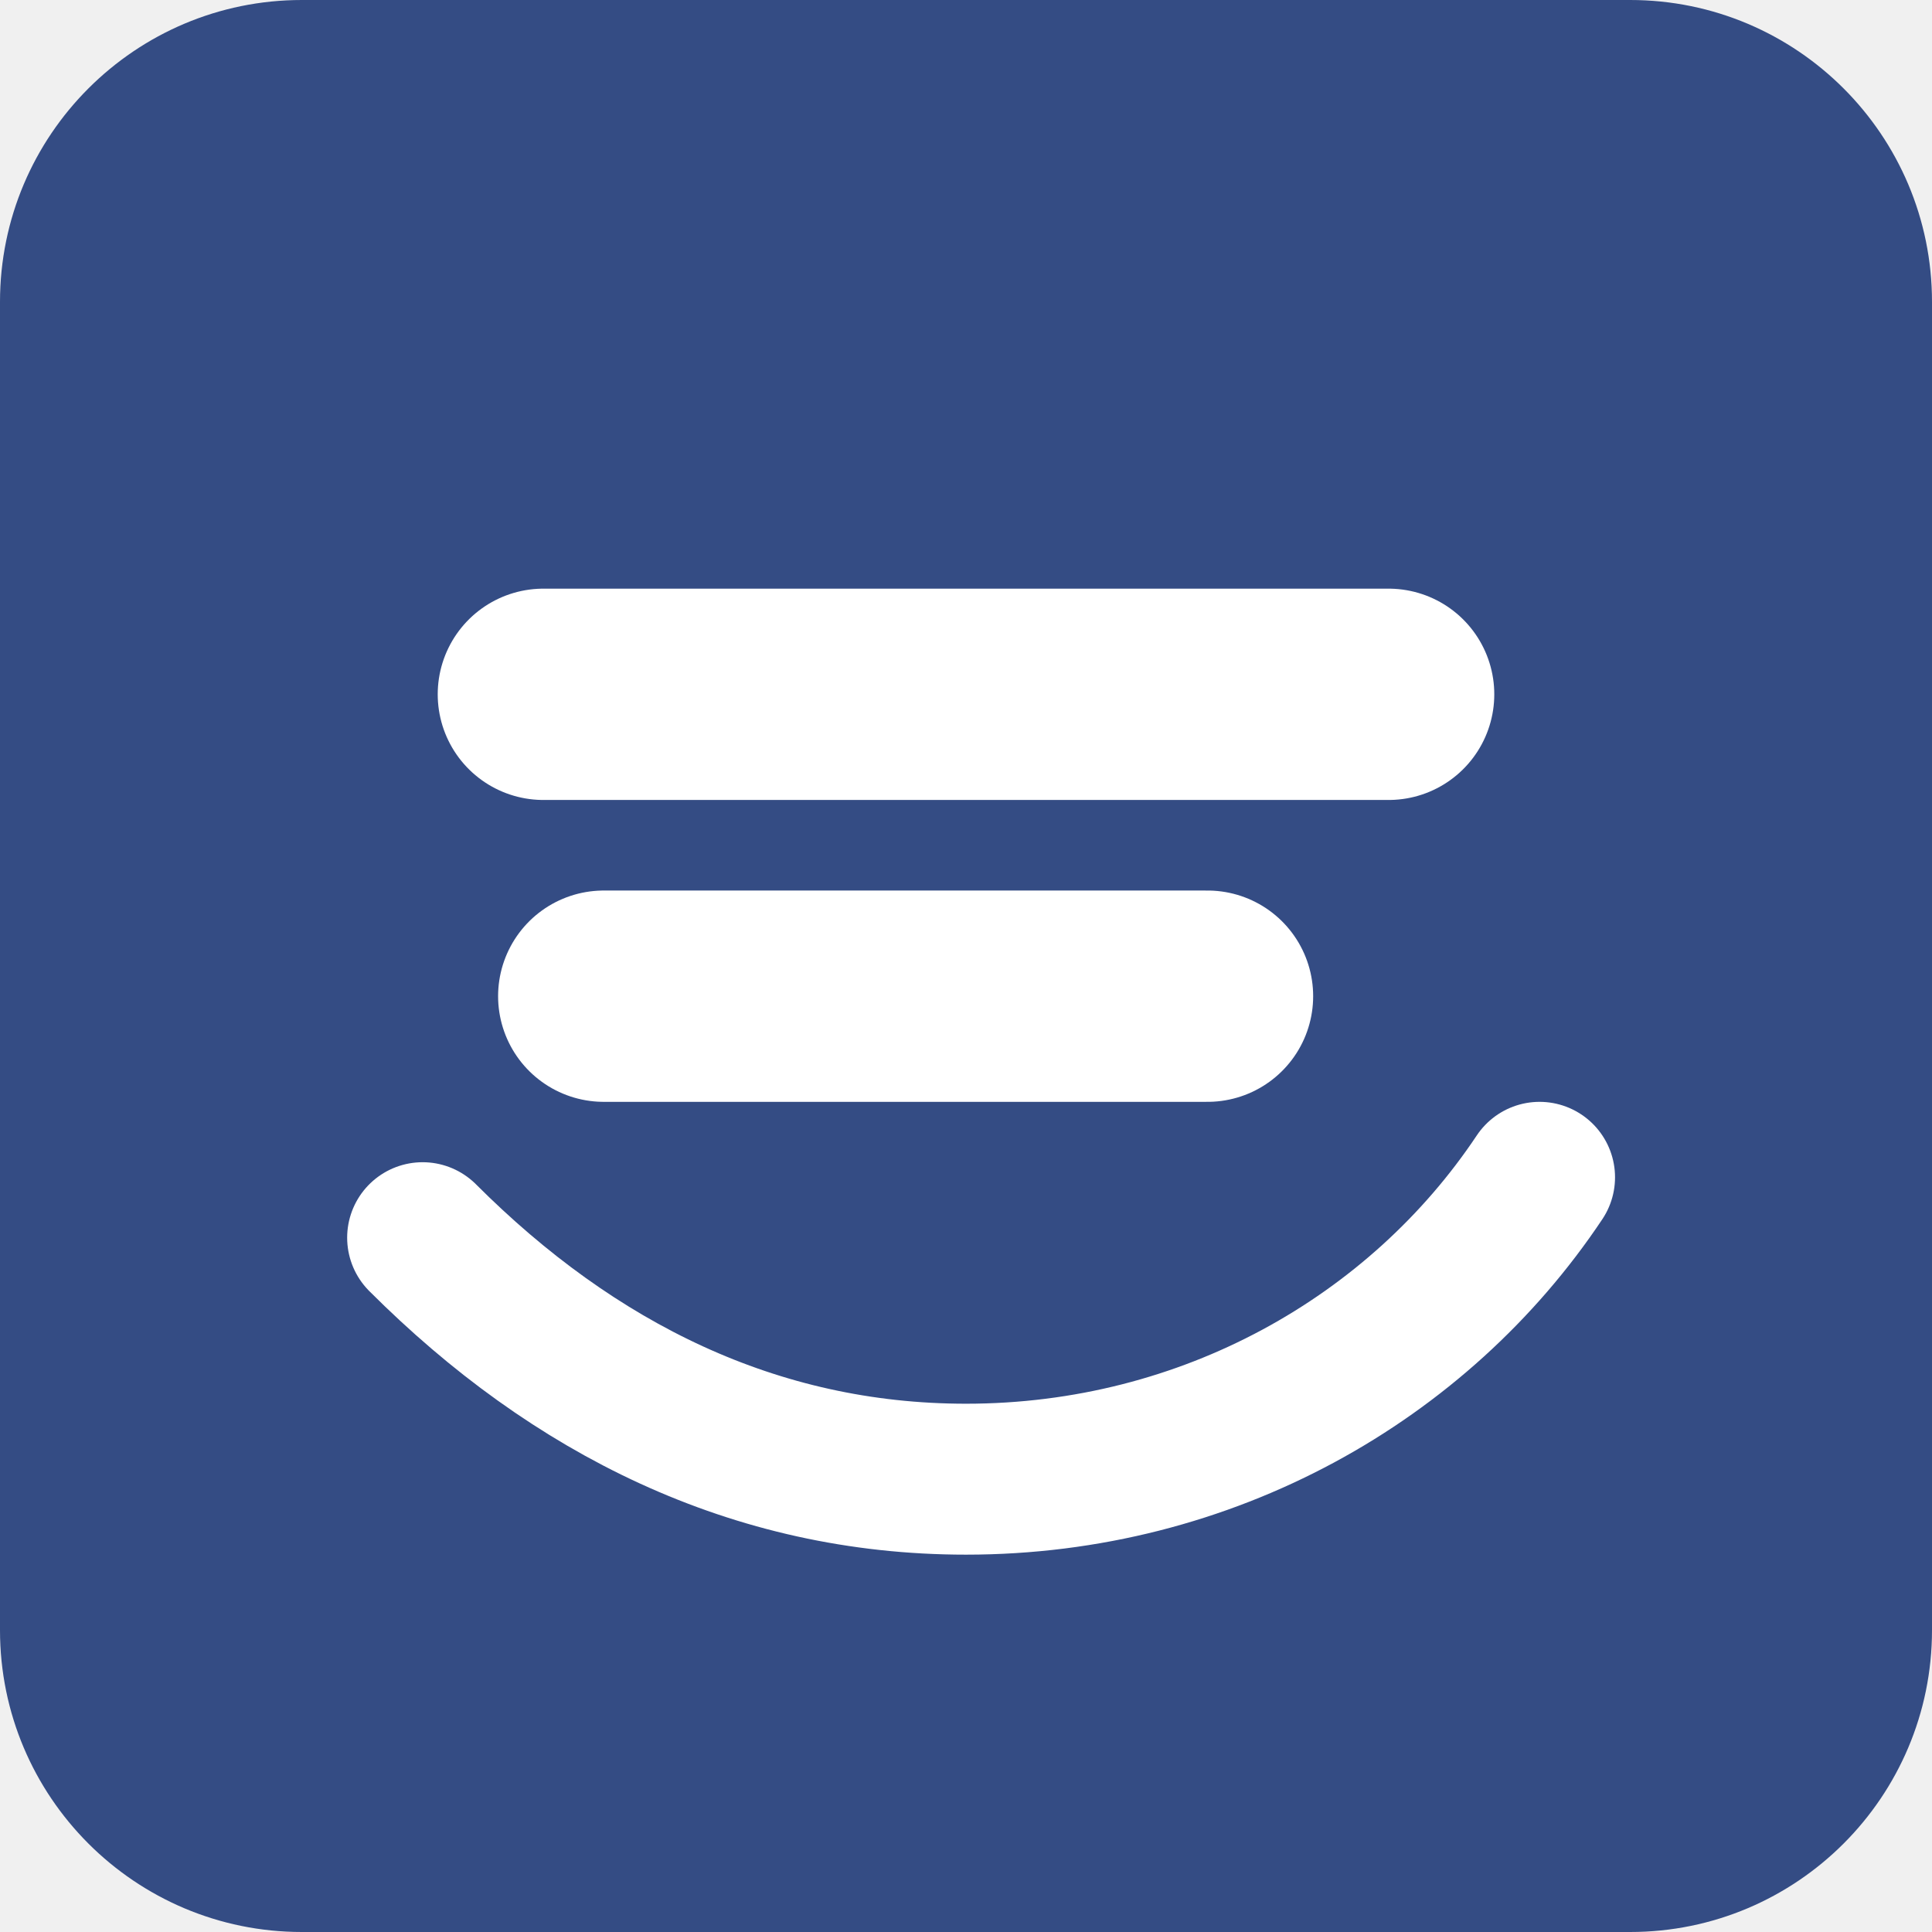
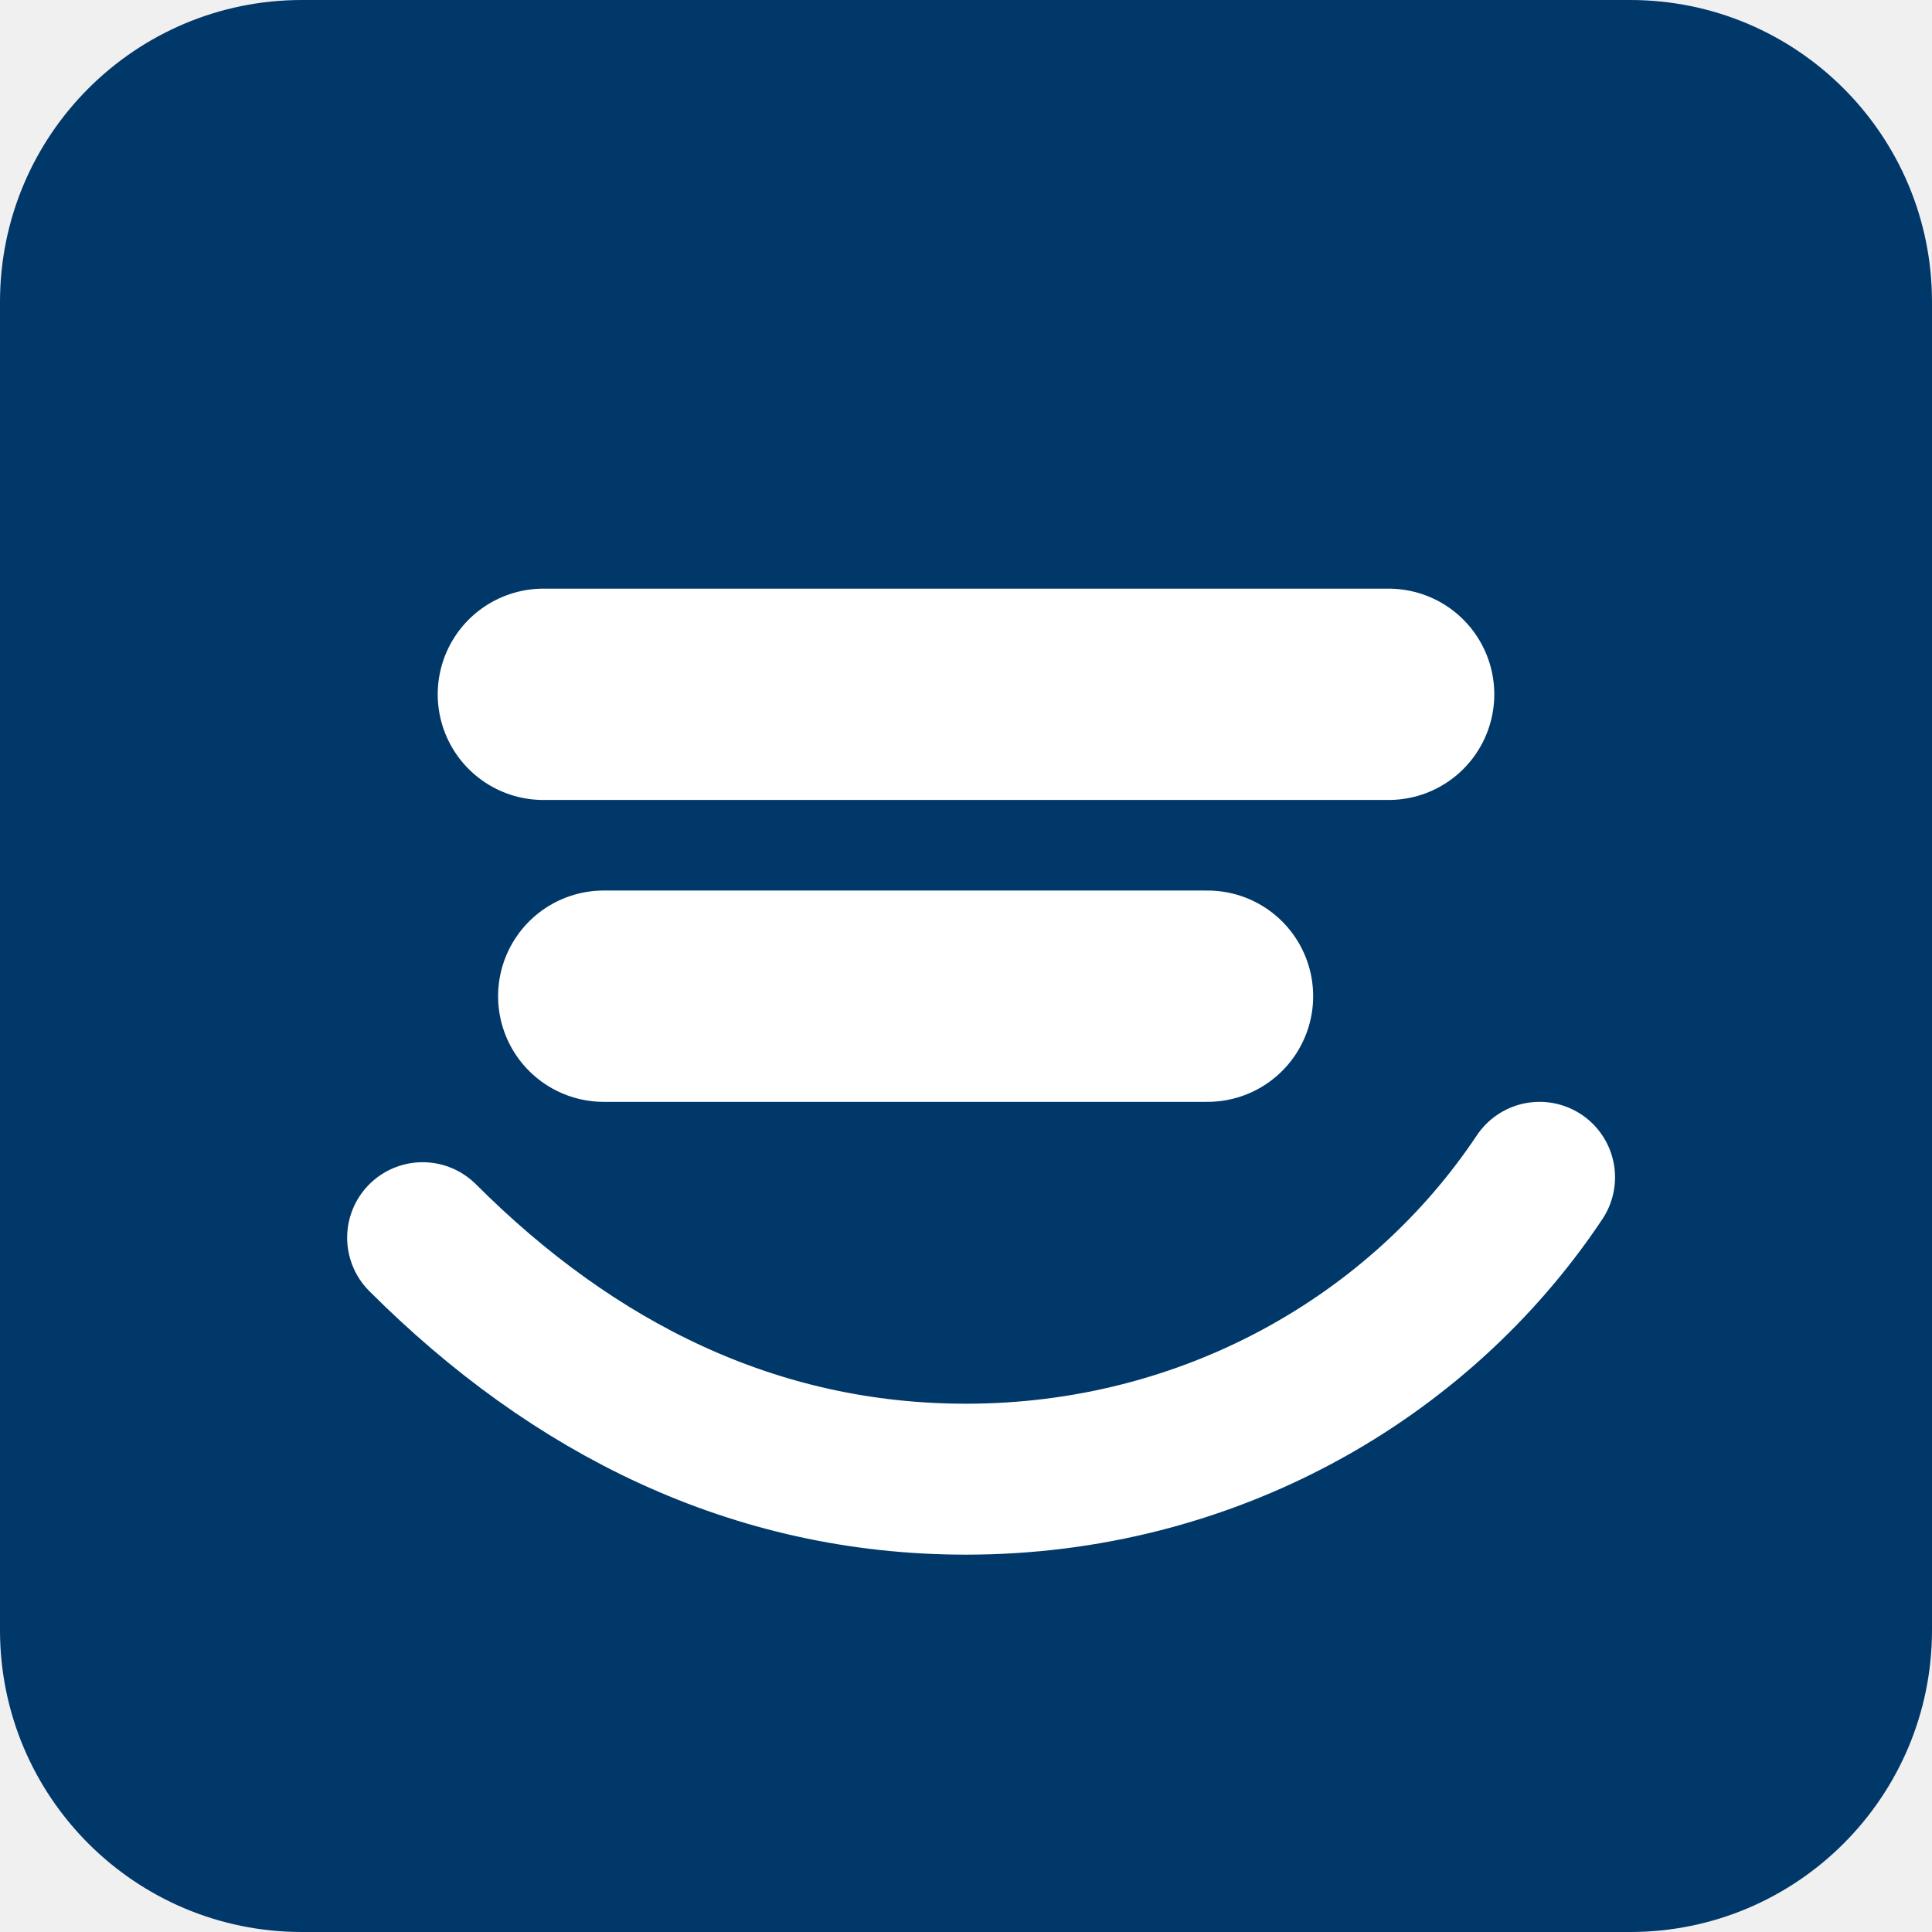
<svg xmlns="http://www.w3.org/2000/svg" viewBox="0 0 64 64">
-   <rect width="64" height="64" rx="10" fill="#344c84" />
+   <rect width="64" height="64" rx="10" fill="#01386A" />
  <path d="M14 41c5 5 11 8 18 8 8 0 15-4 19-10" fill="none" stroke="#ffffff" stroke-width="5" stroke-linecap="round" />
  <path d="M18 23h28" stroke="#ffffff" stroke-width="7" stroke-linecap="round" />
  <path d="M20 33h20" stroke="#ffffff" stroke-width="7" stroke-linecap="round" />
</svg>
